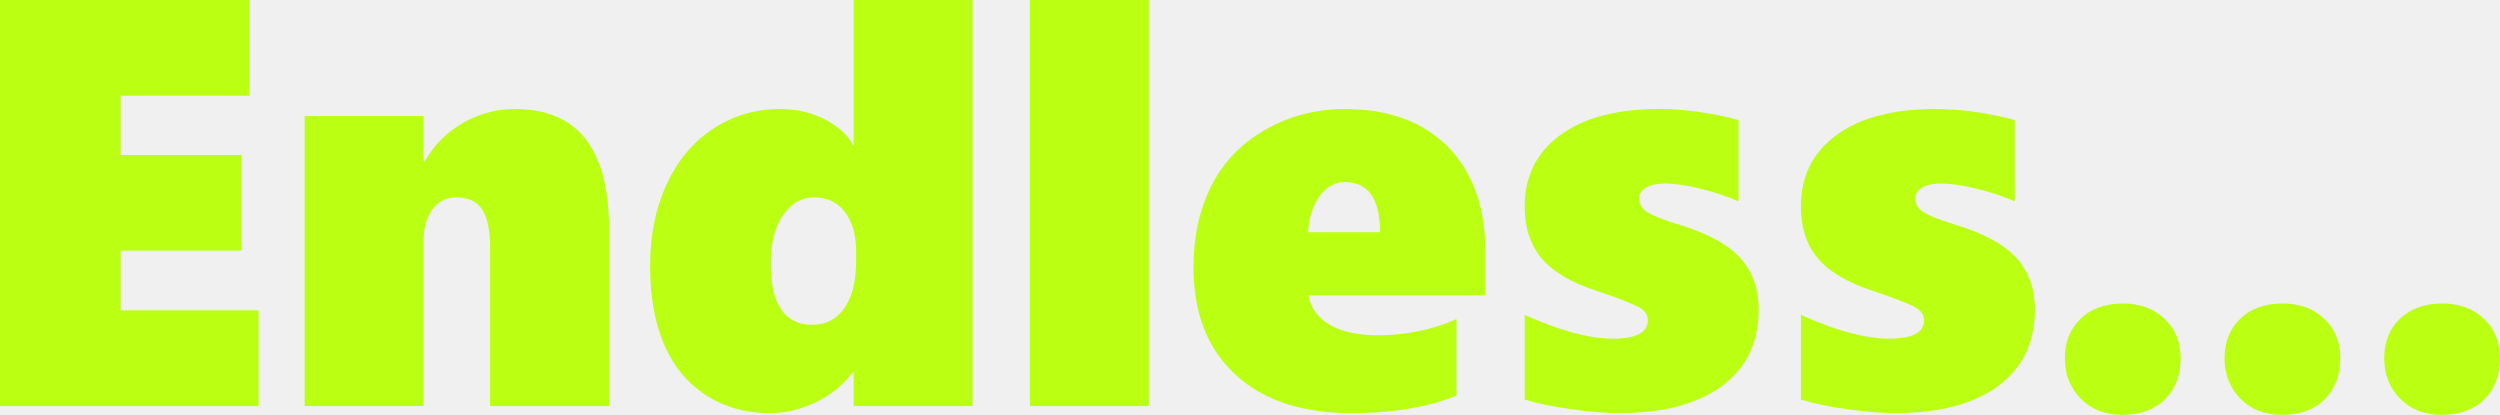
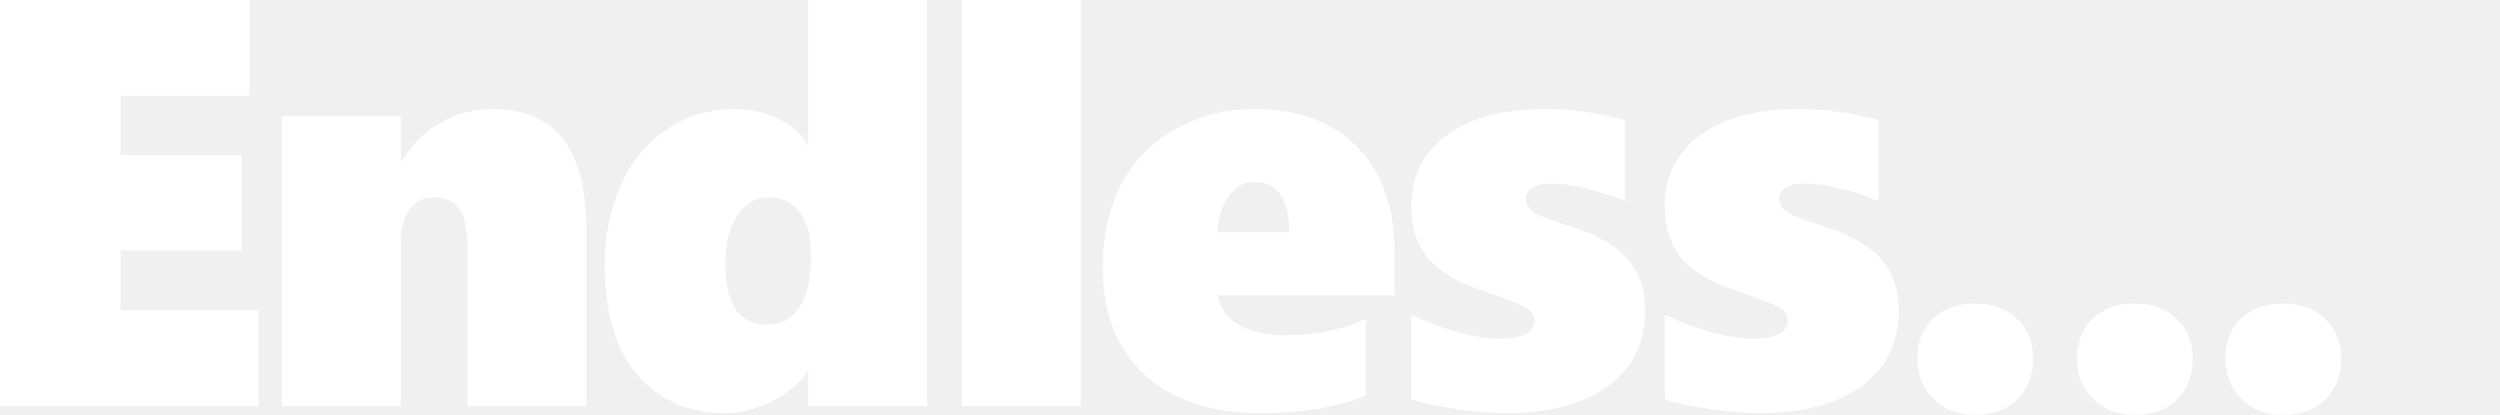
<svg xmlns="http://www.w3.org/2000/svg" width="116.557mm" height="19.342mm" viewBox="0 0 116.557 19.342" version="1.1" id="svg129077" xml:space="preserve">
  <defs id="defs129074" />
  <g id="layer1">
    <text xml:space="preserve" style="font-style:normal;font-weight:normal;font-size:26.64px;line-height:1.25;font-family:sans-serif;mix-blend-mode:normal;fill:#baff10;fill-opacity:0.988;stroke:none;stroke-width:0.263" x="26.973" y="56.19" id="text114090-2" transform="scale(1.002244,0.9977609)">
      <tspan id="tspan114088-0" style="font-style:normal;font-variant:normal;font-weight:900;font-stretch:normal;font-family:'Segoe UI';-inkscape-font-specification:'Segoe UI Heavy';fill:#baff10;fill-opacity:0.988;stroke-width:0.263" x="26.973" y="56.19">Endless...</tspan>
    </text>
-     <g id="g121719" transform="translate(0,-1.082416)">
-       <g id="g10970" transform="scale(1,1.017197)">
-         <path d="M -3.367e-7,19.676 V 1.064 H 11.626 V 5.451 H 5.624 V 8.164 H 11.262 V 12.55 H 5.624 v 2.738 h 6.432 v 4.387 z" style="font-weight:900;font-size:26.64px;line-height:1.25;font-family:'Segoe UI';-inkscape-font-specification:'Segoe UI Heavy';fill:#baff10;fill-opacity:0.988;stroke-width:0.263" id="path7247" />
-         <path d="m 22.849,19.676 v -7.255 q 0,-1.233 -0.378,-1.765 -0.365,-0.545 -1.198,-0.545 -0.716,0 -1.12,0.558 -0.404,0.558 -0.404,1.428 v 7.579 H 14.204 V 6.385 h 5.546 v 2.077 h 0.052 q 0.664,-1.142 1.784,-1.765 1.12,-0.636 2.435,-0.636 4.375,0 4.375,5.503 v 8.112 z" style="font-weight:900;font-size:26.64px;line-height:1.25;font-family:'Segoe UI';-inkscape-font-specification:'Segoe UI Heavy';fill:#baff10;fill-opacity:0.988;stroke-width:0.263" id="path7249" />
-         <path d="m 39.8,19.676 v -1.544 h -0.052 c -0.443,0.58 -1.02,1.038 -1.732,1.376 -0.712,0.329 -1.415,0.493 -2.109,0.493 -1.137,0 -2.14,-0.277 -3.007,-0.831 -0.868,-0.562 -1.519,-1.345 -1.953,-2.349 -0.425,-1.004 -0.638,-2.189 -0.638,-3.556 0,-1.41 0.256,-2.661 0.768,-3.751 0.512,-1.09 1.233,-1.938 2.161,-2.544 0.929,-0.606 1.97,-0.909 3.125,-0.909 0.547,0 1.05,0.078 1.51,0.234 0.469,0.156 0.872,0.368 1.211,0.636 0.347,0.26 0.569,0.519 0.664,0.779 h 0.052 V 1.064 h 5.546 V 19.676 Z m 0.117,-7.047 c 0,-0.796 -0.178,-1.415 -0.534,-1.856 -0.347,-0.441 -0.82,-0.662 -1.419,-0.662 -0.599,0 -1.089,0.277 -1.471,0.831 -0.373,0.545 -0.56,1.276 -0.56,2.193 0,1.878 0.651,2.816 1.953,2.816 0.616,0 1.107,-0.251 1.471,-0.753 0.373,-0.51 0.56,-1.25 0.56,-2.219 z" style="font-weight:900;font-size:26.64px;line-height:1.25;font-family:'Segoe UI';-inkscape-font-specification:'Segoe UI Heavy';fill:#baff10;fill-opacity:0.988;stroke-width:0.263" id="path7251" />
-         <path d="M 48.016,19.676 V 1.064 h 5.546 V 19.676 Z" style="font-weight:900;font-size:26.64px;line-height:1.25;font-family:'Segoe UI';-inkscape-font-specification:'Segoe UI Heavy';fill:#baff10;fill-opacity:0.988;stroke-width:0.263" id="path7253" />
-         <path d="m 61.009,14.601 q 0.143,0.857 0.989,1.35 0.846,0.48 2.239,0.48 1.94,0 3.671,-0.74 v 3.504 q -2.018,0.805 -4.895,0.805 -3.489,0 -5.429,-1.778 -1.94,-1.778 -1.94,-4.893 0,-2.141 0.846,-3.777 0.859,-1.635 2.526,-2.557 1.68,-0.934 3.698,-0.934 2.07,0 3.541,0.805 1.471,0.805 2.226,2.258 0.768,1.454 0.768,3.4 v 2.077 z m 3.333,-2.894 q 0,-2.297 -1.653,-2.297 -0.69,0 -1.159,0.636 -0.469,0.623 -0.547,1.661 z" style="font-weight:900;font-size:26.64px;line-height:1.25;font-family:'Segoe UI';-inkscape-font-specification:'Segoe UI Heavy';fill:#baff10;fill-opacity:0.988;stroke-width:0.263" id="path7255" />
-         <path d="m 81.996,15.263 q 0,2.258 -1.732,3.504 -1.719,1.233 -4.804,1.233 -0.898,0 -2.226,-0.182 -1.315,-0.182 -2.148,-0.441 v -3.881 q 2.461,1.09 4.114,1.09 1.627,0 1.627,-0.844 0,-0.35 -0.378,-0.571 -0.378,-0.234 -1.979,-0.766 -1.771,-0.558 -2.578,-1.48 -0.807,-0.921 -0.807,-2.401 0,-2.064 1.64,-3.258 1.653,-1.207 4.635,-1.207 1.745,0 3.698,0.506 V 10.292 Q 80.239,9.942 79.262,9.708 78.286,9.474 77.622,9.474 q -0.547,0 -0.872,0.182 -0.325,0.182 -0.325,0.506 0,0.376 0.352,0.61 0.352,0.234 1.406,0.558 2.044,0.597 2.929,1.531 0.885,0.934 0.885,2.401 z" style="font-weight:900;font-size:26.64px;line-height:1.25;font-family:'Segoe UI';-inkscape-font-specification:'Segoe UI Heavy';fill:#baff10;fill-opacity:0.988;stroke-width:0.263" id="path7257" />
-         <path d="m 94.873,15.263 q 0,2.258 -1.732,3.504 -1.719,1.233 -4.804,1.233 -0.898,0 -2.226,-0.182 -1.315,-0.182 -2.148,-0.441 v -3.881 q 2.461,1.09 4.114,1.09 1.627,0 1.627,-0.844 0,-0.35 -0.378,-0.571 -0.378,-0.234 -1.979,-0.766 -1.771,-0.558 -2.578,-1.48 -0.807,-0.921 -0.807,-2.401 0,-2.064 1.64,-3.258 1.653,-1.207 4.635,-1.207 1.745,0 3.698,0.506 V 10.292 Q 93.115,9.942 92.138,9.708 91.162,9.474 90.498,9.474 q -0.547,0 -0.872,0.182 -0.325,0.182 -0.325,0.506 0,0.376 0.352,0.61 0.352,0.234 1.406,0.558 2.044,0.597 2.929,1.531 0.885,0.934 0.885,2.401 z" style="font-weight:900;font-size:26.64px;line-height:1.25;font-family:'Segoe UI';-inkscape-font-specification:'Segoe UI Heavy';fill:#baff10;fill-opacity:0.988;stroke-width:0.263" id="path7259" />
+     <path d="M -3.367e-7,18.931 V 1.2748804e-4 H 11.626 V 4.462 H 5.624 V 7.222 H 11.262 V 11.684 H 5.624 v 2.786 h 6.432 v 4.462 z" style="font-weight:900;font-size:26.64px;line-height:1.25;font-family:'Segoe UI';-inkscape-font-specification:'Segoe UI Heavy';fill:#ffffff;fill-opacity:0.988;stroke-width:0.265" id="path7247" />
+     <path d="m 21.791,18.931 v -7.38 q 0,-1.254 -0.378,-1.795 -0.365,-0.554 -1.198,-0.554 -0.716,0 -1.12,0.568 -0.404,0.568 -0.404,1.452 v 7.71 H 13.146 V 5.413 h 5.546 v 2.112 h 0.052 q 0.664,-1.162 1.784,-1.795 1.12,-0.647 2.435,-0.647 4.375,0 4.375,5.598 v 8.251 z" style="font-weight:900;font-size:26.64px;line-height:1.25;font-family:'Segoe UI';-inkscape-font-specification:'Segoe UI Heavy';fill:#ffffff;fill-opacity:0.988;stroke-width:0.265" id="path7249" />
+     <path d="m 37.684,18.932 v -1.571 h -0.052 c -0.443,0.59 -1.02,1.056 -1.732,1.399 -0.712,0.334 -1.415,0.502 -2.109,0.502 -1.137,0 -2.14,-0.282 -3.007,-0.845 -0.868,-0.572 -1.519,-1.369 -1.953,-2.39 -0.425,-1.021 -0.638,-2.227 -0.638,-3.617 0,-1.435 0.256,-2.706 0.768,-3.815 0.512,-1.109 1.233,-1.971 2.161,-2.588 0.929,-0.616 1.97,-0.924 3.125,-0.924 0.547,0 1.05,0.079 1.51,0.238 0.469,0.158 0.872,0.374 1.211,0.647 0.347,0.264 0.569,0.528 0.664,0.792 h 0.052 V 2.4660186e-4 h 5.546 V 18.932 Z m 0.117,-7.169 c 0,-0.81 -0.178,-1.439 -0.534,-1.888 -0.347,-0.449 -0.82,-0.673 -1.419,-0.673 -0.599,0 -1.089,0.282 -1.471,0.845 -0.373,0.554 -0.56,1.298 -0.56,2.231 0,1.91 0.651,2.865 1.953,2.865 0.616,0 1.107,-0.255 1.471,-0.766 0.373,-0.519 0.56,-1.272 0.56,-2.258 z" style="font-weight:900;font-size:26.64px;line-height:1.25;font-family:'Segoe UI';-inkscape-font-specification:'Segoe UI Heavy';fill:#ffffff;fill-opacity:0.988;stroke-width:0.265" id="path7251" />
+     <path d="M 44.841,18.931 V 1.2789492e-4 h 5.546 V 18.931 Z" style="font-weight:900;font-size:26.64px;line-height:1.25;font-family:'Segoe UI';-inkscape-font-specification:'Segoe UI Heavy';fill:#ffffff;fill-opacity:0.988;stroke-width:0.265" id="path7253" />
+     <path d="m 56.776,13.77 q 0.143,0.871 0.989,1.373 0.846,0.488 2.239,0.488 1.94,0 3.671,-0.753 v 3.564 q -2.018,0.819 -4.895,0.819 -3.489,0 -5.429,-1.809 -1.94,-1.809 -1.94,-4.977 0,-2.178 0.846,-3.842 0.859,-1.663 2.526,-2.601 1.68,-0.951 3.698,-0.951 2.07,0 3.541,0.819 1.471,0.819 2.226,2.297 0.768,1.479 0.768,3.459 v 2.112 z m 3.333,-2.944 q 0,-2.337 -1.653,-2.337 -0.69,0 -1.159,0.647 -0.469,0.634 -0.547,1.69 z" style="font-weight:900;font-size:26.64px;line-height:1.25;font-family:'Segoe UI';-inkscape-font-specification:'Segoe UI Heavy';fill:#ffffff;fill-opacity:0.988;stroke-width:0.265" id="path7255" />
+     <path d="m 76.705,14.443 q 0,2.297 -1.732,3.564 -1.719,1.254 -4.804,1.254 -0.898,0 -2.226,-0.185 -1.315,-0.185 -2.148,-0.449 v -3.947 q 2.461,1.109 4.114,1.109 1.627,0 1.627,-0.858 0,-0.356 -0.378,-0.581 -0.378,-0.238 -1.979,-0.779 -1.771,-0.568 -2.578,-1.505 -0.807,-0.937 -0.807,-2.442 0,-2.099 1.64,-3.314 1.653,-1.228 4.635,-1.228 1.745,0 3.698,0.515 V 9.387 Q 74.947,9.03 73.971,8.793 72.994,8.555 72.33,8.555 q -0.547,0 -0.872,0.185 -0.325,0.185 -0.325,0.515 0,0.383 0.352,0.62 0.352,0.238 1.406,0.568 2.044,0.607 2.929,1.558 0.885,0.951 0.885,2.442 z" style="font-weight:900;font-size:26.64px;line-height:1.25;font-family:'Segoe UI';-inkscape-font-specification:'Segoe UI Heavy';fill:#ffffff;fill-opacity:0.988;stroke-width:0.265" id="path7257" />
+     <path d="m 88.523,14.443 q 0,2.297 -1.732,3.564 -1.719,1.254 -4.804,1.254 -0.898,0 -2.226,-0.185 -1.315,-0.185 -2.148,-0.449 v -3.947 q 2.461,1.109 4.114,1.109 1.627,0 1.627,-0.858 0,-0.356 -0.378,-0.581 -0.378,-0.238 -1.979,-0.779 -1.771,-0.568 -2.578,-1.505 -0.807,-0.937 -0.807,-2.442 0,-2.099 1.64,-3.314 1.653,-1.228 4.635,-1.228 1.745,0 3.698,0.515 V 9.387 Q 86.765,9.03 85.788,8.793 84.812,8.555 84.148,8.555 q -0.547,0 -0.872,0.185 -0.325,0.185 -0.325,0.515 0,0.383 0.352,0.62 0.352,0.238 1.406,0.568 2.044,0.607 2.929,1.558 0.885,0.951 0.885,2.442 z" style="font-weight:900;font-size:26.64px;line-height:1.25;font-family:'Segoe UI';-inkscape-font-specification:'Segoe UI Heavy';fill:#ffffff;fill-opacity:0.988;stroke-width:0.265" id="path7259" />
+     <path d="m 94.788,16.707 q 0,1.181 -0.727,1.908 -0.727,0.727 -2.012,0.727 -1.171,0 -1.921,-0.753 -0.739,-0.766 -0.739,-1.882 0,-1.142 0.727,-1.843 0.739,-0.714 1.978,-0.714 1.205,0 1.944,0.714 0.75,0.701 0.75,1.843 z" style="font-weight:900;font-size:26.64px;line-height:1.25;font-family:'Segoe UI';-inkscape-font-specification:'Segoe UI Heavy';fill:#ffffff;fill-opacity:0.988;stroke-width:0.246" id="path7261" />
+     <path d="m 102.233,16.707 q 0,1.181 -0.727,1.908 -0.727,0.727 -2.012,0.727 -1.171,0 -1.921,-0.753 -0.739,-0.766 -0.739,-1.882 0,-1.142 0.727,-1.843 0.739,-0.714 1.978,-0.714 1.205,0 1.944,0.714 0.75,0.701 0.75,1.843 z" style="font-weight:900;font-size:26.64px;line-height:1.25;font-family:'Segoe UI';-inkscape-font-specification:'Segoe UI Heavy';fill:#ffffff;fill-opacity:0.988;stroke-width:0.246" id="path7263" />
+     <path d="m 109.149,16.707 q 0,1.181 -0.727,1.908 -0.727,0.727 -2.012,0.727 -1.171,0 -1.921,-0.753 -0.739,-0.766 -0.739,-1.882 0,-1.142 0.727,-1.843 0.739,-0.714 1.978,-0.714 1.205,0 1.944,0.714 0.75,0.701 0.75,1.843 z" style="font-weight:900;font-size:26.64px;line-height:1.25;font-family:'Segoe UI';-inkscape-font-specification:'Segoe UI Heavy';fill:#ffffff;fill-opacity:0.988;stroke-width:0.246" id="path7265" />
+     <g id="g121719-2" transform="translate(-26.47708,45.84947)" style="fill:#ffffff">
+       <g id="g10970-2" transform="scale(1,1.017197)" style="fill:#ffffff">
+         <path d="M -3.367e-7,19.676 V 1.064 H 11.626 V 5.451 H 5.624 V 8.164 H 11.262 V 12.55 H 5.624 v 2.738 h 6.432 v 4.387 z" style="font-weight:900;font-size:26.64px;line-height:1.25;font-family:'Segoe UI';-inkscape-font-specification:'Segoe UI Heavy';fill:#ffffff;fill-opacity:0.988;stroke-width:0.263" id="path7247-2" />
+         <path d="m 22.849,19.676 v -7.255 q 0,-1.233 -0.378,-1.765 -0.365,-0.545 -1.198,-0.545 -0.716,0 -1.12,0.558 -0.404,0.558 -0.404,1.428 v 7.579 H 14.204 V 6.385 h 5.546 v 2.077 h 0.052 q 0.664,-1.142 1.784,-1.765 1.12,-0.636 2.435,-0.636 4.375,0 4.375,5.503 v 8.112 z" style="font-weight:900;font-size:26.64px;line-height:1.25;font-family:'Segoe UI';-inkscape-font-specification:'Segoe UI Heavy';fill:#ffffff;fill-opacity:0.988;stroke-width:0.263" id="path7249-4" />
+         <path d="m 39.8,19.676 v -1.544 h -0.052 c -0.443,0.58 -1.02,1.038 -1.732,1.376 -0.712,0.329 -1.415,0.493 -2.109,0.493 -1.137,0 -2.14,-0.277 -3.007,-0.831 -0.868,-0.562 -1.519,-1.345 -1.953,-2.349 -0.425,-1.004 -0.638,-2.189 -0.638,-3.556 0,-1.41 0.256,-2.661 0.768,-3.751 0.512,-1.09 1.233,-1.938 2.161,-2.544 0.929,-0.606 1.97,-0.909 3.125,-0.909 0.547,0 1.05,0.078 1.51,0.234 0.469,0.156 0.872,0.368 1.211,0.636 0.347,0.26 0.569,0.519 0.664,0.779 h 0.052 V 1.064 h 5.546 V 19.676 Z m 0.117,-7.047 c 0,-0.796 -0.178,-1.415 -0.534,-1.856 -0.347,-0.441 -0.82,-0.662 -1.419,-0.662 -0.599,0 -1.089,0.277 -1.471,0.831 -0.373,0.545 -0.56,1.276 -0.56,2.193 0,1.878 0.651,2.816 1.953,2.816 0.616,0 1.107,-0.251 1.471,-0.753 0.373,-0.51 0.56,-1.25 0.56,-2.219 z" style="font-weight:900;font-size:26.64px;line-height:1.25;font-family:'Segoe UI';-inkscape-font-specification:'Segoe UI Heavy';fill:#ffffff;fill-opacity:0.988;stroke-width:0.263" id="path7251-0" />
+         <path d="M 48.016,19.676 V 1.064 h 5.546 V 19.676 Z" style="font-weight:900;font-size:26.64px;line-height:1.25;font-family:'Segoe UI';-inkscape-font-specification:'Segoe UI Heavy';fill:#ffffff;fill-opacity:0.988;stroke-width:0.263" id="path7253-9" />
+         <path d="m 61.009,14.601 q 0.143,0.857 0.989,1.35 0.846,0.48 2.239,0.48 1.94,0 3.671,-0.74 v 3.504 q -2.018,0.805 -4.895,0.805 -3.489,0 -5.429,-1.778 -1.94,-1.778 -1.94,-4.893 0,-2.141 0.846,-3.777 0.859,-1.635 2.526,-2.557 1.68,-0.934 3.698,-0.934 2.07,0 3.541,0.805 1.471,0.805 2.226,2.258 0.768,1.454 0.768,3.4 v 2.077 z m 3.333,-2.894 q 0,-2.297 -1.653,-2.297 -0.69,0 -1.159,0.636 -0.469,0.623 -0.547,1.661 z" style="font-weight:900;font-size:26.64px;line-height:1.25;font-family:'Segoe UI';-inkscape-font-specification:'Segoe UI Heavy';fill:#ffffff;fill-opacity:0.988;stroke-width:0.263" id="path7255-9" />
+         <path d="m 81.996,15.263 q 0,2.258 -1.732,3.504 -1.719,1.233 -4.804,1.233 -0.898,0 -2.226,-0.182 -1.315,-0.182 -2.148,-0.441 v -3.881 q 2.461,1.09 4.114,1.09 1.627,0 1.627,-0.844 0,-0.35 -0.378,-0.571 -0.378,-0.234 -1.979,-0.766 -1.771,-0.558 -2.578,-1.48 -0.807,-0.921 -0.807,-2.401 0,-2.064 1.64,-3.258 1.653,-1.207 4.635,-1.207 1.745,0 3.698,0.506 V 10.292 Q 80.239,9.942 79.262,9.708 78.286,9.474 77.622,9.474 q -0.547,0 -0.872,0.182 -0.325,0.182 -0.325,0.506 0,0.376 0.352,0.61 0.352,0.234 1.406,0.558 2.044,0.597 2.929,1.531 0.885,0.934 0.885,2.401 z" style="font-weight:900;font-size:26.64px;line-height:1.25;font-family:'Segoe UI';-inkscape-font-specification:'Segoe UI Heavy';fill:#ffffff;fill-opacity:0.988;stroke-width:0.263" id="path7257-1" />
+         <path d="m 94.873,15.263 q 0,2.258 -1.732,3.504 -1.719,1.233 -4.804,1.233 -0.898,0 -2.226,-0.182 -1.315,-0.182 -2.148,-0.441 v -3.881 q 2.461,1.09 4.114,1.09 1.627,0 1.627,-0.844 0,-0.35 -0.378,-0.571 -0.378,-0.234 -1.979,-0.766 -1.771,-0.558 -2.578,-1.48 -0.807,-0.921 -0.807,-2.401 0,-2.064 1.64,-3.258 1.653,-1.207 4.635,-1.207 1.745,0 3.698,0.506 V 10.292 Q 93.115,9.942 92.138,9.708 91.162,9.474 90.498,9.474 q -0.547,0 -0.872,0.182 -0.325,0.182 -0.325,0.506 0,0.376 0.352,0.61 0.352,0.234 1.406,0.558 2.044,0.597 2.929,1.531 0.885,0.934 0.885,2.401 z" style="font-weight:900;font-size:26.64px;line-height:1.25;font-family:'Segoe UI';-inkscape-font-specification:'Segoe UI Heavy';fill:#ffffff;fill-opacity:0.988;stroke-width:0.263" id="path7259-6" />
      </g>
-       <g id="g7298" transform="matrix(0.8730554,0,0,1,11.79058,0.4242804)">
-         <path d="m 102.945,17.365 q 0,1.181 -0.833,1.908 -0.833,0.727 -2.304,0.727 -1.341,0 -2.2,-0.753 -0.846,-0.766 -0.846,-1.882 0,-1.142 0.833,-1.843 0.846,-0.714 2.265,-0.714 1.38,0 2.226,0.714 0.859,0.701 0.859,1.843 z" style="font-weight:900;font-size:26.64px;line-height:1.25;font-family:'Segoe UI';-inkscape-font-specification:'Segoe UI Heavy';fill:#baff10;fill-opacity:0.988;stroke-width:0.263" id="path7261" />
-         <path d="m 111.472,17.365 q 0,1.181 -0.833,1.908 -0.833,0.727 -2.304,0.727 -1.341,0 -2.2,-0.753 -0.846,-0.766 -0.846,-1.882 0,-1.142 0.833,-1.843 0.846,-0.714 2.265,-0.714 1.38,0 2.226,0.714 0.859,0.701 0.859,1.843 z" style="font-weight:900;font-size:26.64px;line-height:1.25;font-family:'Segoe UI';-inkscape-font-specification:'Segoe UI Heavy';fill:#baff10;fill-opacity:0.988;stroke-width:0.263" id="path7263" />
-         <path d="m 120,17.365 q 0,1.181 -0.833,1.908 -0.833,0.727 -2.304,0.727 -1.341,0 -2.2,-0.753 -0.846,-0.766 -0.846,-1.882 0,-1.142 0.833,-1.843 0.846,-0.714 2.265,-0.714 1.38,0 2.226,0.714 0.859,0.701 0.859,1.843 z" style="font-weight:900;font-size:26.64px;line-height:1.25;font-family:'Segoe UI';-inkscape-font-specification:'Segoe UI Heavy';fill:#baff10;fill-opacity:0.988;stroke-width:0.263" id="path7265" />
+       <g id="g7298-1" transform="matrix(0.8730554,0,0,1,11.79058,0.4242804)" style="fill:#ffffff">
+         <path d="m 102.945,17.365 q 0,1.181 -0.833,1.908 -0.833,0.727 -2.304,0.727 -1.341,0 -2.2,-0.753 -0.846,-0.766 -0.846,-1.882 0,-1.142 0.833,-1.843 0.846,-0.714 2.265,-0.714 1.38,0 2.226,0.714 0.859,0.701 0.859,1.843 z" style="font-weight:900;font-size:26.64px;line-height:1.25;font-family:'Segoe UI';-inkscape-font-specification:'Segoe UI Heavy';fill:#ffffff;fill-opacity:0.988;stroke-width:0.263" id="path7261-7" />
+         <path d="m 111.472,17.365 q 0,1.181 -0.833,1.908 -0.833,0.727 -2.304,0.727 -1.341,0 -2.2,-0.753 -0.846,-0.766 -0.846,-1.882 0,-1.142 0.833,-1.843 0.846,-0.714 2.265,-0.714 1.38,0 2.226,0.714 0.859,0.701 0.859,1.843 z" style="font-weight:900;font-size:26.64px;line-height:1.25;font-family:'Segoe UI';-inkscape-font-specification:'Segoe UI Heavy';fill:#ffffff;fill-opacity:0.988;stroke-width:0.263" id="path7263-0" />
+         <path d="m 120,17.365 q 0,1.181 -0.833,1.908 -0.833,0.727 -2.304,0.727 -1.341,0 -2.2,-0.753 -0.846,-0.766 -0.846,-1.882 0,-1.142 0.833,-1.843 0.846,-0.714 2.265,-0.714 1.38,0 2.226,0.714 0.859,0.701 0.859,1.843 z" style="font-weight:900;font-size:26.64px;line-height:1.25;font-family:'Segoe UI';-inkscape-font-specification:'Segoe UI Heavy';fill:#ffffff;fill-opacity:0.988;stroke-width:0.263" id="path7265-0" />
      </g>
    </g>
    <path style="fill:#b9ff0f;fill-opacity:0.992;stroke-width:1" d="m 35.113,-5.306 c -1.301,-0.318 -2.673,-1.513 -3.323,-2.894 -0.709,-1.506 -0.889,-2.469 -0.883,-4.715 0.008,-2.956 0.515,-4.597 1.881,-6.092 1.149,-1.257 2.908,-1.982 5.28,-2.177 l 1.267,-0.104 0.038,-3.202 0.038,-1.786 h 2.671 2.671 v 9.777 11.192 l -2.278,-0.039 -2.278,-0.039 -0.196,-0.774 c -0.108,-0.425 -0.221,-0.798 -0.251,-0.829 -0.03,-0.03 -0.347,0.269 -0.703,0.666 -0.496,0.551 -0.817,0.771 -1.366,0.934 -0.75,0.223 -1.846,0.257 -2.567,0.081 z m 4.102,-4.587 c 0.187,-0.256 0.277,-6.073 0.105,-6.761 -0.09,-0.359 -0.123,-0.37 -0.917,-0.313 -1.576,0.114 -2.023,1.067 -1.926,4.108 0.067,2.091 0.333,2.887 1.059,3.165 0.527,0.202 1.467,0.09 1.678,-0.199 z m 20.597,4.569 c -4.108,-0.721 -5.841,-3.4 -5.585,-8.633 0.092,-1.884 0.292,-2.772 0.891,-3.958 1.04,-2.059 3.23,-3.302 5.82,-3.302 2.559,0 4.433,1.135 5.416,3.282 0.611,1.333 0.779,2.182 0.877,4.423 l 0.082,1.865 H 63.475 59.637 l 0.09,0.457 c 0.115,0.589 0.497,1.106 1.014,1.372 0.489,0.252 4.114,0.278 5.089,0.037 l 0.598,-0.148 v 2.147 2.147 l -0.809,0.174 c -1.044,0.224 -4.804,0.312 -5.805,0.137 z m 2.392,-10.228 c -0.001,-0.823 -0.218,-1.641 -0.514,-1.938 -0.148,-0.148 -0.414,-0.209 -0.79,-0.181 -0.803,0.06 -1.103,0.509 -1.195,1.789 l -0.071,0.998 h 1.286 1.286 l -0.001,-0.668 z m 8.234,10.17 c -0.542,-0.101 -1.159,-0.252 -1.372,-0.336 l -0.387,-0.152 v -2.13 c 0,-1.972 0.018,-2.122 0.246,-2.03 1.011,0.407 4.41,0.643 5.159,0.358 0.436,-0.166 0.633,-0.783 0.342,-1.074 -0.11,-0.11 -1.039,-0.411 -2.064,-0.669 -2.052,-0.516 -2.722,-0.878 -3.491,-1.887 -0.558,-0.731 -0.81,-1.851 -0.722,-3.212 0.141,-2.193 1.422,-3.598 3.986,-4.368 1.476,-0.443 5.829,-0.322 6.327,0.177 0.167,0.167 0.211,0.616 0.211,2.163 0,1.074 -0.048,1.98 -0.106,2.015 -0.058,0.035 -0.517,-0.023 -1.02,-0.129 -1.212,-0.256 -3.251,-0.255 -3.863,3.94e-4 -0.262,0.11 -0.544,0.325 -0.627,0.48 -0.278,0.519 0.186,0.809 1.957,1.221 3.123,0.728 4.169,1.663 4.43,3.964 0.32,2.824 -1.363,4.968 -4.406,5.613 -1.15,0.244 -3.275,0.242 -4.598,-0.005 z m 11.725,-0.069 c -0.672,-0.142 -1.29,-0.299 -1.372,-0.35 -0.147,-0.091 -0.225,-4.035 -0.082,-4.177 0.037,-0.037 0.623,0.046 1.302,0.185 0.683,0.14 1.85,0.253 2.613,0.255 1.278,0.002 1.404,-0.023 1.724,-0.343 0.694,-0.694 0.371,-0.97 -1.736,-1.483 -1.949,-0.475 -2.342,-0.646 -3.144,-1.371 -0.726,-0.656 -1.076,-1.354 -1.232,-2.458 -0.497,-3.511 1.77,-5.73 6.106,-5.979 1.256,-0.072 3.513,0.11 4.085,0.329 0.171,0.066 0.208,0.467 0.208,2.256 0,2.075 -0.012,2.172 -0.268,2.091 -1.194,-0.379 -3.833,-0.469 -4.581,-0.157 -0.525,0.219 -0.826,0.645 -0.696,0.985 0.088,0.23 0.315,0.306 2.371,0.793 1.606,0.38 2.432,0.803 3.137,1.603 0.692,0.786 0.947,1.634 0.923,3.061 -0.043,2.48 -1.655,4.258 -4.386,4.836 -1.278,0.271 -3.489,0.237 -4.971,-0.075 z m 12.551,0.155 c -1.59,-0.521 -2.308,-1.534 -2.307,-3.255 2.82e-4,-0.809 0.072,-1.192 0.306,-1.64 0.598,-1.145 1.716,-1.745 3.226,-1.731 2.006,0.018 3.322,1.347 3.322,3.353 0,1.402 -0.615,2.466 -1.773,3.067 -0.501,0.26 -2.219,0.387 -2.773,0.206 z m 7.239,-0.204 c -2.089,-0.994 -2.556,-3.804 -0.908,-5.453 0.766,-0.766 1.672,-1.054 2.952,-0.938 4.502,0.62 2.832,6.373 -0.346,6.683 -0.814,0.039 -1.109,-0.012 -1.699,-0.293 z M -6.5663004e-5,-15.798 V -26.285 H 6.815 c 6.199,0 6.819,0.021 6.861,0.23 0.025,0.127 0.026,1.172 0.003,2.322 l -0.042,2.092 H 9.563 5.489 v 1.618 1.618 h 3.378 3.378 v 2.322 2.322 H 8.862 5.48 l 0.039,1.865 0.039,1.865 4.19,0.037 4.19,0.037 -0.039,2.285 -0.039,2.285 -6.931,0.036 -6.931,0.037 z M 15.827,-5.491 c -0.037,-0.097 -0.051,-3.627 -0.031,-7.846 l 0.037,-7.67 h 2.24 2.24 l 0.21,0.774 c 0.115,0.426 0.23,0.799 0.255,0.83 0.025,0.031 0.316,-0.194 0.646,-0.498 1.032,-0.951 1.81,-1.247 3.275,-1.245 1.546,0.002 2.29,0.312 3.212,1.337 1.176,1.308 1.365,2.636 1.356,9.533 l -0.006,4.961 h -2.733 -2.733 l -0.04,-5.193 c -0.038,-4.877 -0.056,-5.211 -0.308,-5.489 -0.346,-0.382 -1.126,-0.389 -1.737,-0.016 l -0.457,0.279 v 5.209 5.209 h -2.678 c -2.013,0 -2.695,-0.044 -2.746,-0.176 z M 47.006,-16.5 v -9.776 h 2.745 2.745 l -0.036,9.738 -0.036,11.153 -2.709,0.038 -2.709,0.038 z" id="path121339" />
  </g>
</svg>
